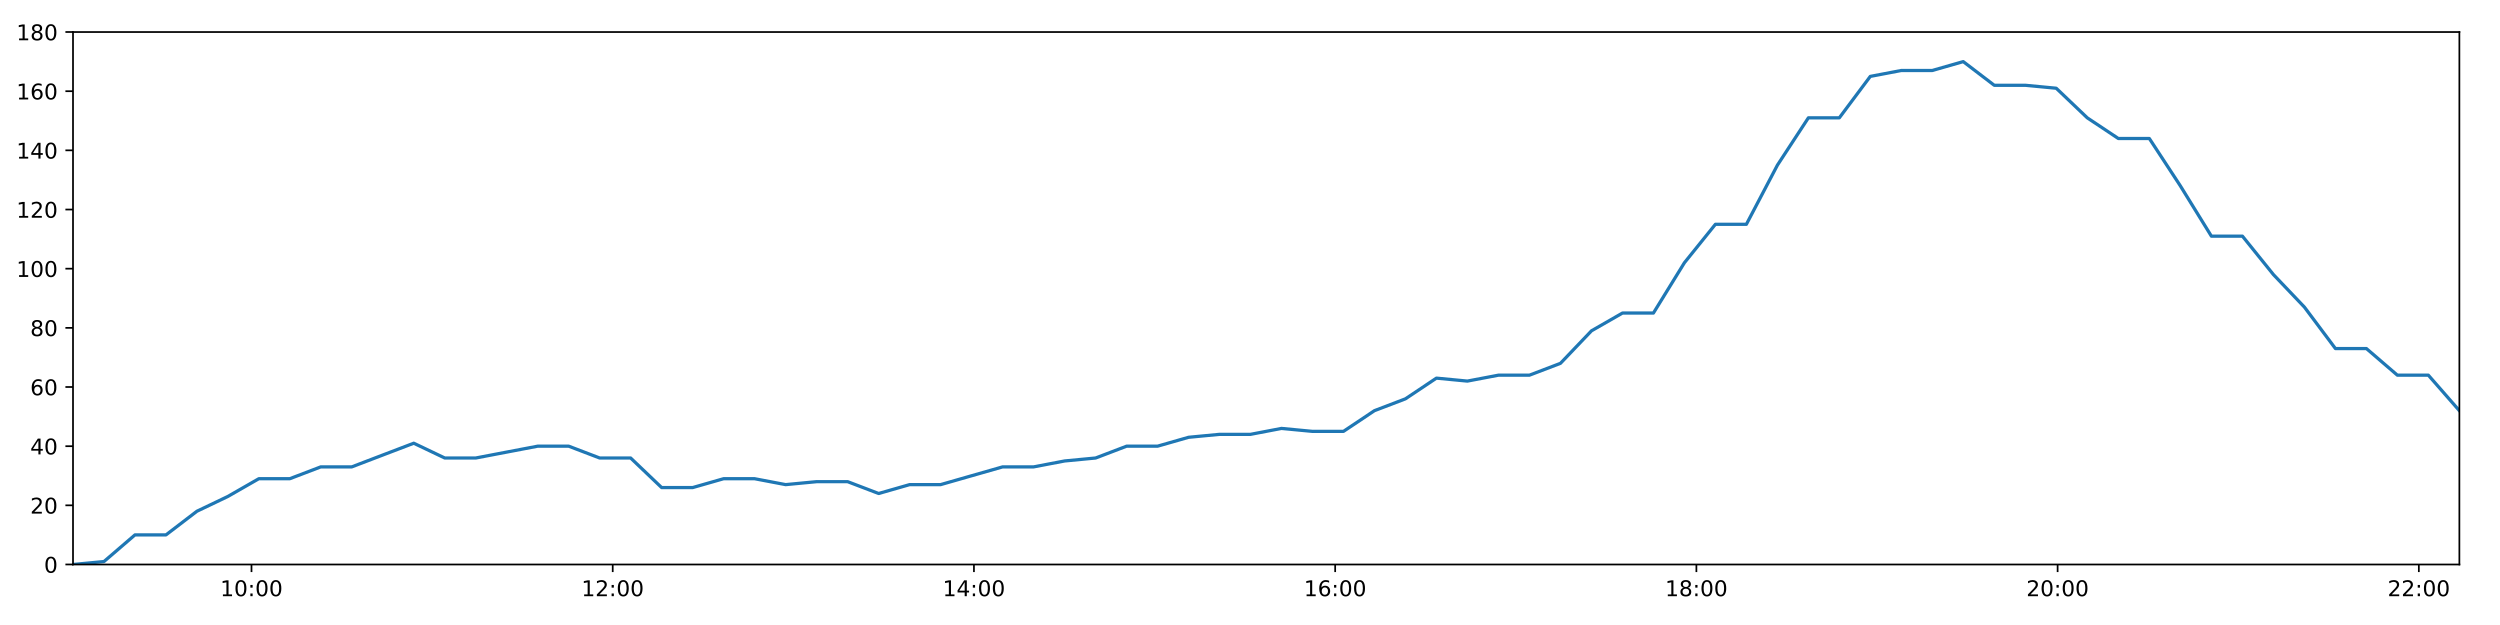
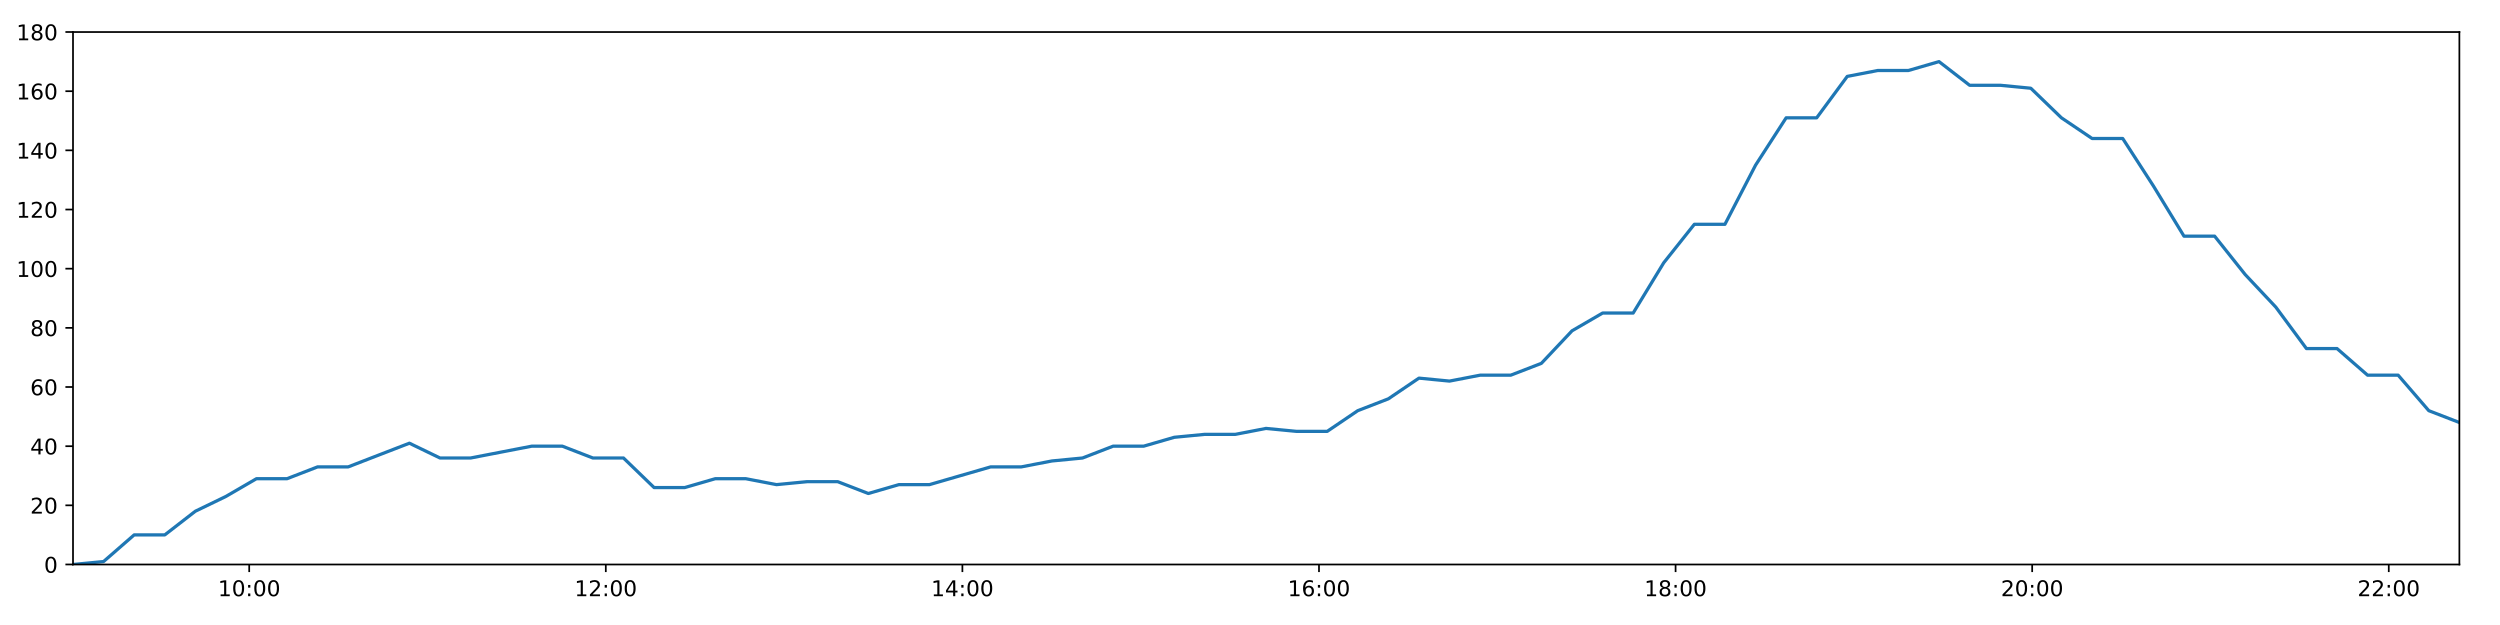
<svg xmlns="http://www.w3.org/2000/svg" xmlns:xlink="http://www.w3.org/1999/xlink" height="288pt" version="1.1" viewBox="0 0 1152 288" width="1152pt">
  <defs>
    <style type="text/css">
*{stroke-linecap:butt;stroke-linejoin:round;}
  </style>
  </defs>
  <g id="figure_1">
    <g id="patch_1">
      <path d="M 0 288  L 1152 288  L 1152 0  L 0 0  z " style="fill:#ffffff;" />
    </g>
    <g id="axes_1">
      <g id="patch_2">
        <path d="M 33.64 260.12  L 1133.28 260.12  L 1133.28 14.76  L 33.64 14.76  z " style="fill:#ffffff;" />
      </g>
      <g id="matplotlib.axis_1">
        <g id="xtick_1">
          <g id="line2d_1">
            <defs>
-               <path d="M 0 0  L 0 3.5  " id="m892785aba5" style="stroke:#000000;stroke-width:0.8;" />
-             </defs>
-             <g>
-               <use style="stroke:#000000;stroke-width:0.8;" x="115.889" xlink:href="#m892785aba5" y="260.12" />
+               <path d="M 0 0  L 0 3.5  " id="m6f1f46037c" style="stroke:#000000;stroke-width:0.8;" />
+             </defs>
+             <g>
+               <use style="stroke:#000000;stroke-width:0.8;" x="114.835" xlink:href="#m6f1f46037c" y="260.12" />
            </g>
          </g>
          <g id="text_1">
            <defs>
              <path d="M 12.406 8.297  L 28.516 8.297  L 28.516 63.922  L 10.984 60.406  L 10.984 69.391  L 28.422 72.906  L 38.281 72.906  L 38.281 8.297  L 54.391 8.297  L 54.391 0  L 12.406 0  z " id="DejaVuSans-49" />
              <path d="M 31.781 66.406  Q 24.172 66.406 20.328 58.906  Q 16.5 51.422 16.5 36.375  Q 16.5 21.391 20.328 13.891  Q 24.172 6.391 31.781 6.391  Q 39.453 6.391 43.281 13.891  Q 47.125 21.391 47.125 36.375  Q 47.125 51.422 43.281 58.906  Q 39.453 66.406 31.781 66.406  z M 31.781 74.219  Q 44.047 74.219 50.516 64.516  Q 56.984 54.828 56.984 36.375  Q 56.984 17.969 50.516 8.266  Q 44.047 -1.422 31.781 -1.422  Q 19.531 -1.422 13.062 8.266  Q 6.594 17.969 6.594 36.375  Q 6.594 54.828 13.062 64.516  Q 19.531 74.219 31.781 74.219  z " id="DejaVuSans-48" />
              <path d="M 11.719 12.406  L 22.016 12.406  L 22.016 0  L 11.719 0  z M 11.719 51.703  L 22.016 51.703  L 22.016 39.312  L 11.719 39.312  z " id="DejaVuSans-58" />
            </defs>
-             <g transform="translate(101.4798 274.7184)scale(0.1 -0.1)">
+             <g transform="translate(100.4254 274.7184)scale(0.1 -0.1)">
              <use xlink:href="#DejaVuSans-49" />
              <use x="63.623" xlink:href="#DejaVuSans-48" />
              <use x="127.246" xlink:href="#DejaVuSans-58" />
              <use x="160.938" xlink:href="#DejaVuSans-48" />
              <use x="224.561" xlink:href="#DejaVuSans-48" />
            </g>
          </g>
        </g>
        <g id="xtick_2">
          <g id="line2d_2">
            <g>
-               <use style="stroke:#000000;stroke-width:0.8;" x="282.341" xlink:href="#m892785aba5" y="260.12" />
+               <use style="stroke:#000000;stroke-width:0.8;" x="279.153" xlink:href="#m6f1f46037c" y="260.12" />
            </g>
          </g>
          <g id="text_2">
            <defs>
              <path d="M 19.188 8.297  L 53.609 8.297  L 53.609 0  L 7.328 0  L 7.328 8.297  Q 12.938 14.109 22.625 23.891  Q 32.328 33.688 34.812 36.531  Q 39.547 41.844 41.422 45.531  Q 43.312 49.219 43.312 52.781  Q 43.312 58.594 39.234 62.25  Q 35.156 65.922 28.609 65.922  Q 23.969 65.922 18.812 64.312  Q 13.672 62.703 7.812 59.422  L 7.812 69.391  Q 13.766 71.781 18.938 73  Q 24.125 74.219 28.422 74.219  Q 39.75 74.219 46.484 68.547  Q 53.219 62.891 53.219 53.422  Q 53.219 48.922 51.531 44.891  Q 49.859 40.875 45.406 35.406  Q 44.188 33.984 37.641 27.219  Q 31.109 20.453 19.188 8.297  z " id="DejaVuSans-50" />
            </defs>
-             <g transform="translate(267.9318 274.7184)scale(0.1 -0.1)">
+             <g transform="translate(264.7437 274.7184)scale(0.1 -0.1)">
              <use xlink:href="#DejaVuSans-49" />
              <use x="63.623" xlink:href="#DejaVuSans-50" />
              <use x="127.246" xlink:href="#DejaVuSans-58" />
              <use x="160.938" xlink:href="#DejaVuSans-48" />
              <use x="224.561" xlink:href="#DejaVuSans-48" />
            </g>
          </g>
        </g>
        <g id="xtick_3">
          <g id="line2d_3">
            <g>
-               <use style="stroke:#000000;stroke-width:0.8;" x="448.793" xlink:href="#m892785aba5" y="260.12" />
+               <use style="stroke:#000000;stroke-width:0.8;" x="443.471" xlink:href="#m6f1f46037c" y="260.12" />
            </g>
          </g>
          <g id="text_3">
            <defs>
              <path d="M 37.797 64.312  L 12.891 25.391  L 37.797 25.391  z M 35.203 72.906  L 47.609 72.906  L 47.609 25.391  L 58.016 25.391  L 58.016 17.188  L 47.609 17.188  L 47.609 0  L 37.797 0  L 37.797 17.188  L 4.891 17.188  L 4.891 26.703  z " id="DejaVuSans-52" />
            </defs>
-             <g transform="translate(434.3838 274.7184)scale(0.1 -0.1)">
+             <g transform="translate(429.0619 274.7184)scale(0.1 -0.1)">
              <use xlink:href="#DejaVuSans-49" />
              <use x="63.623" xlink:href="#DejaVuSans-52" />
              <use x="127.246" xlink:href="#DejaVuSans-58" />
              <use x="160.938" xlink:href="#DejaVuSans-48" />
              <use x="224.561" xlink:href="#DejaVuSans-48" />
            </g>
          </g>
        </g>
        <g id="xtick_4">
          <g id="line2d_4">
            <g>
-               <use style="stroke:#000000;stroke-width:0.8;" x="615.245" xlink:href="#m892785aba5" y="260.12" />
+               <use style="stroke:#000000;stroke-width:0.8;" x="607.79" xlink:href="#m6f1f46037c" y="260.12" />
            </g>
          </g>
          <g id="text_4">
            <defs>
              <path d="M 33.016 40.375  Q 26.375 40.375 22.484 35.828  Q 18.609 31.297 18.609 23.391  Q 18.609 15.531 22.484 10.953  Q 26.375 6.391 33.016 6.391  Q 39.656 6.391 43.531 10.953  Q 47.406 15.531 47.406 23.391  Q 47.406 31.297 43.531 35.828  Q 39.656 40.375 33.016 40.375  z M 52.594 71.297  L 52.594 62.312  Q 48.875 64.062 45.094 64.984  Q 41.312 65.922 37.594 65.922  Q 27.828 65.922 22.672 59.328  Q 17.531 52.734 16.797 39.406  Q 19.672 43.656 24.016 45.922  Q 28.375 48.188 33.594 48.188  Q 44.578 48.188 50.953 41.516  Q 57.328 34.859 57.328 23.391  Q 57.328 12.156 50.688 5.359  Q 44.047 -1.422 33.016 -1.422  Q 20.359 -1.422 13.672 8.266  Q 6.984 17.969 6.984 36.375  Q 6.984 53.656 15.188 63.938  Q 23.391 74.219 37.203 74.219  Q 40.922 74.219 44.703 73.484  Q 48.484 72.75 52.594 71.297  z " id="DejaVuSans-54" />
            </defs>
-             <g transform="translate(600.8358 274.7184)scale(0.1 -0.1)">
+             <g transform="translate(593.3802 274.7184)scale(0.1 -0.1)">
              <use xlink:href="#DejaVuSans-49" />
              <use x="63.623" xlink:href="#DejaVuSans-54" />
              <use x="127.246" xlink:href="#DejaVuSans-58" />
              <use x="160.938" xlink:href="#DejaVuSans-48" />
              <use x="224.561" xlink:href="#DejaVuSans-48" />
            </g>
          </g>
        </g>
        <g id="xtick_5">
          <g id="line2d_5">
            <g>
-               <use style="stroke:#000000;stroke-width:0.8;" x="781.697" xlink:href="#m892785aba5" y="260.12" />
+               <use style="stroke:#000000;stroke-width:0.8;" x="772.108" xlink:href="#m6f1f46037c" y="260.12" />
            </g>
          </g>
          <g id="text_5">
            <defs>
              <path d="M 31.781 34.625  Q 24.75 34.625 20.719 30.859  Q 16.703 27.094 16.703 20.516  Q 16.703 13.922 20.719 10.156  Q 24.75 6.391 31.781 6.391  Q 38.812 6.391 42.859 10.172  Q 46.922 13.969 46.922 20.516  Q 46.922 27.094 42.891 30.859  Q 38.875 34.625 31.781 34.625  z M 21.922 38.812  Q 15.578 40.375 12.031 44.719  Q 8.5 49.078 8.5 55.328  Q 8.5 64.062 14.719 69.141  Q 20.953 74.219 31.781 74.219  Q 42.672 74.219 48.875 69.141  Q 55.078 64.062 55.078 55.328  Q 55.078 49.078 51.531 44.719  Q 48 40.375 41.703 38.812  Q 48.828 37.156 52.797 32.312  Q 56.781 27.484 56.781 20.516  Q 56.781 9.906 50.312 4.234  Q 43.844 -1.422 31.781 -1.422  Q 19.734 -1.422 13.25 4.234  Q 6.781 9.906 6.781 20.516  Q 6.781 27.484 10.781 32.312  Q 14.797 37.156 21.922 38.812  z M 18.312 54.391  Q 18.312 48.734 21.844 45.562  Q 25.391 42.391 31.781 42.391  Q 38.141 42.391 41.719 45.562  Q 45.312 48.734 45.312 54.391  Q 45.312 60.062 41.719 63.234  Q 38.141 66.406 31.781 66.406  Q 25.391 66.406 21.844 63.234  Q 18.312 60.062 18.312 54.391  z " id="DejaVuSans-56" />
            </defs>
-             <g transform="translate(767.2878 274.7184)scale(0.1 -0.1)">
+             <g transform="translate(757.6984 274.7184)scale(0.1 -0.1)">
              <use xlink:href="#DejaVuSans-49" />
              <use x="63.623" xlink:href="#DejaVuSans-56" />
              <use x="127.246" xlink:href="#DejaVuSans-58" />
              <use x="160.938" xlink:href="#DejaVuSans-48" />
              <use x="224.561" xlink:href="#DejaVuSans-48" />
            </g>
          </g>
        </g>
        <g id="xtick_6">
          <g id="line2d_6">
            <g>
-               <use style="stroke:#000000;stroke-width:0.8;" x="948.149" xlink:href="#m892785aba5" y="260.12" />
+               <use style="stroke:#000000;stroke-width:0.8;" x="936.426" xlink:href="#m6f1f46037c" y="260.12" />
            </g>
          </g>
          <g id="text_6">
-             <g transform="translate(933.7398 274.7184)scale(0.1 -0.1)">
+             <g transform="translate(922.0167 274.7184)scale(0.1 -0.1)">
              <use xlink:href="#DejaVuSans-50" />
              <use x="63.623" xlink:href="#DejaVuSans-48" />
              <use x="127.246" xlink:href="#DejaVuSans-58" />
              <use x="160.938" xlink:href="#DejaVuSans-48" />
              <use x="224.561" xlink:href="#DejaVuSans-48" />
            </g>
          </g>
        </g>
        <g id="xtick_7">
          <g id="line2d_7">
            <g>
-               <use style="stroke:#000000;stroke-width:0.8;" x="1114.601" xlink:href="#m892785aba5" y="260.12" />
+               <use style="stroke:#000000;stroke-width:0.8;" x="1100.744" xlink:href="#m6f1f46037c" y="260.12" />
            </g>
          </g>
          <g id="text_7">
-             <g transform="translate(1100.192 274.7184)scale(0.1 -0.1)">
+             <g transform="translate(1086.335 274.7184)scale(0.1 -0.1)">
              <use xlink:href="#DejaVuSans-50" />
              <use x="63.623" xlink:href="#DejaVuSans-50" />
              <use x="127.246" xlink:href="#DejaVuSans-58" />
              <use x="160.938" xlink:href="#DejaVuSans-48" />
              <use x="224.561" xlink:href="#DejaVuSans-48" />
            </g>
          </g>
        </g>
      </g>
      <g id="matplotlib.axis_2">
        <g id="ytick_1">
          <g id="line2d_8">
            <defs>
-               <path d="M 0 0  L -3.5 0  " id="me248e02684" style="stroke:#000000;stroke-width:0.8;" />
-             </defs>
-             <g>
-               <use style="stroke:#000000;stroke-width:0.8;" x="33.64" xlink:href="#me248e02684" y="260.12" />
+               <path d="M 0 0  L -3.5 0  " id="m9650c466e6" style="stroke:#000000;stroke-width:0.8;" />
+             </defs>
+             <g>
+               <use style="stroke:#000000;stroke-width:0.8;" x="33.64" xlink:href="#m9650c466e6" y="260.12" />
            </g>
          </g>
          <g id="text_8">
            <g transform="translate(20.2775 263.9192)scale(0.1 -0.1)">
              <use xlink:href="#DejaVuSans-48" />
            </g>
          </g>
        </g>
        <g id="ytick_2">
          <g id="line2d_9">
            <g>
-               <use style="stroke:#000000;stroke-width:0.8;" x="33.64" xlink:href="#me248e02684" y="232.858" />
+               <use style="stroke:#000000;stroke-width:0.8;" x="33.64" xlink:href="#m9650c466e6" y="232.858" />
            </g>
          </g>
          <g id="text_9">
            <g transform="translate(13.915 236.657)scale(0.1 -0.1)">
              <use xlink:href="#DejaVuSans-50" />
              <use x="63.623" xlink:href="#DejaVuSans-48" />
            </g>
          </g>
        </g>
        <g id="ytick_3">
          <g id="line2d_10">
            <g>
-               <use style="stroke:#000000;stroke-width:0.8;" x="33.64" xlink:href="#me248e02684" y="205.596" />
+               <use style="stroke:#000000;stroke-width:0.8;" x="33.64" xlink:href="#m9650c466e6" y="205.596" />
            </g>
          </g>
          <g id="text_10">
            <g transform="translate(13.915 209.3948)scale(0.1 -0.1)">
              <use xlink:href="#DejaVuSans-52" />
              <use x="63.623" xlink:href="#DejaVuSans-48" />
            </g>
          </g>
        </g>
        <g id="ytick_4">
          <g id="line2d_11">
            <g>
-               <use style="stroke:#000000;stroke-width:0.8;" x="33.64" xlink:href="#me248e02684" y="178.333" />
+               <use style="stroke:#000000;stroke-width:0.8;" x="33.64" xlink:href="#m9650c466e6" y="178.333" />
            </g>
          </g>
          <g id="text_11">
            <g transform="translate(13.915 182.1326)scale(0.1 -0.1)">
              <use xlink:href="#DejaVuSans-54" />
              <use x="63.623" xlink:href="#DejaVuSans-48" />
            </g>
          </g>
        </g>
        <g id="ytick_5">
          <g id="line2d_12">
            <g>
-               <use style="stroke:#000000;stroke-width:0.8;" x="33.64" xlink:href="#me248e02684" y="151.071" />
+               <use style="stroke:#000000;stroke-width:0.8;" x="33.64" xlink:href="#m9650c466e6" y="151.071" />
            </g>
          </g>
          <g id="text_12">
            <g transform="translate(13.915 154.8703)scale(0.1 -0.1)">
              <use xlink:href="#DejaVuSans-56" />
              <use x="63.623" xlink:href="#DejaVuSans-48" />
            </g>
          </g>
        </g>
        <g id="ytick_6">
          <g id="line2d_13">
            <g>
-               <use style="stroke:#000000;stroke-width:0.8;" x="33.64" xlink:href="#me248e02684" y="123.809" />
+               <use style="stroke:#000000;stroke-width:0.8;" x="33.64" xlink:href="#m9650c466e6" y="123.809" />
            </g>
          </g>
          <g id="text_13">
            <g transform="translate(7.5525 127.6081)scale(0.1 -0.1)">
              <use xlink:href="#DejaVuSans-49" />
              <use x="63.623" xlink:href="#DejaVuSans-48" />
              <use x="127.246" xlink:href="#DejaVuSans-48" />
            </g>
          </g>
        </g>
        <g id="ytick_7">
          <g id="line2d_14">
            <g>
-               <use style="stroke:#000000;stroke-width:0.8;" x="33.64" xlink:href="#me248e02684" y="96.547" />
+               <use style="stroke:#000000;stroke-width:0.8;" x="33.64" xlink:href="#m9650c466e6" y="96.547" />
            </g>
          </g>
          <g id="text_14">
            <g transform="translate(7.5525 100.3459)scale(0.1 -0.1)">
              <use xlink:href="#DejaVuSans-49" />
              <use x="63.623" xlink:href="#DejaVuSans-50" />
              <use x="127.246" xlink:href="#DejaVuSans-48" />
            </g>
          </g>
        </g>
        <g id="ytick_8">
          <g id="line2d_15">
            <g>
-               <use style="stroke:#000000;stroke-width:0.8;" x="33.64" xlink:href="#me248e02684" y="69.284" />
+               <use style="stroke:#000000;stroke-width:0.8;" x="33.64" xlink:href="#m9650c466e6" y="69.284" />
            </g>
          </g>
          <g id="text_15">
            <g transform="translate(7.5525 73.08366)scale(0.1 -0.1)">
              <use xlink:href="#DejaVuSans-49" />
              <use x="63.623" xlink:href="#DejaVuSans-52" />
              <use x="127.246" xlink:href="#DejaVuSans-48" />
            </g>
          </g>
        </g>
        <g id="ytick_9">
          <g id="line2d_16">
            <g>
-               <use style="stroke:#000000;stroke-width:0.8;" x="33.64" xlink:href="#me248e02684" y="42.022" />
+               <use style="stroke:#000000;stroke-width:0.8;" x="33.64" xlink:href="#m9650c466e6" y="42.022" />
            </g>
          </g>
          <g id="text_16">
            <g transform="translate(7.5525 45.82144)scale(0.1 -0.1)">
              <use xlink:href="#DejaVuSans-49" />
              <use x="63.623" xlink:href="#DejaVuSans-54" />
              <use x="127.246" xlink:href="#DejaVuSans-48" />
            </g>
          </g>
        </g>
        <g id="ytick_10">
          <g id="line2d_17">
            <g>
-               <use style="stroke:#000000;stroke-width:0.8;" x="33.64" xlink:href="#me248e02684" y="14.76" />
+               <use style="stroke:#000000;stroke-width:0.8;" x="33.64" xlink:href="#m9650c466e6" y="14.76" />
            </g>
          </g>
          <g id="text_17">
            <g transform="translate(7.5525 18.55922)scale(0.1 -0.1)">
              <use xlink:href="#DejaVuSans-49" />
              <use x="63.623" xlink:href="#DejaVuSans-56" />
              <use x="127.246" xlink:href="#DejaVuSans-48" />
            </g>
          </g>
        </g>
      </g>
      <g id="line2d_18">
-         <path clip-path="url(#p0459d7566f)" d="M 33.64 260.12  L 47.908 258.757  L 62.176 246.489  L 76.467 246.489  L 90.727 235.584  L 104.993 228.768  L 119.267 220.59  L 133.531 220.59  L 147.809 215.137  L 162.099 215.137  L 176.361 209.685  L 190.659 204.232  L 204.951 211.048  L 219.227 211.048  L 233.491 208.322  L 247.78 205.596  L 262.05 205.596  L 276.325 211.048  L 290.6 211.048  L 304.893 224.679  L 319.161 224.679  L 333.435 220.59  L 347.705 220.59  L 362.028 223.316  L 376.297 221.953  L 390.595 221.953  L 404.882 227.405  L 419.155 223.316  L 433.429 223.316  L 447.712 219.227  L 462.012 215.137  L 476.299 215.137  L 490.59 212.411  L 504.868 211.048  L 519.145 205.596  L 533.415 205.596  L 547.697 201.506  L 561.969 200.143  L 576.24 200.143  L 590.515 197.417  L 604.792 198.78  L 619.069 198.78  L 633.342 189.238  L 647.615 183.786  L 661.897 174.244  L 676.159 175.607  L 690.485 172.881  L 704.764 172.881  L 719.049 167.428  L 733.364 152.434  L 747.63 144.256  L 761.894 144.256  L 776.169 121.083  L 790.45 103.362  L 804.73 103.362  L 819.032 76.1  L 833.304 54.29  L 847.562 54.29  L 861.826 35.207  L 876.131 32.48  L 890.395 32.48  L 904.661 28.391  L 918.951 39.296  L 933.249 39.296  L 947.509 40.659  L 961.803 54.29  L 976.139 63.832  L 990.419 63.832  L 1004.701 85.642  L 1019.005 108.815  L 1033.31 108.815  L 1047.6 126.535  L 1061.882 141.529  L 1076.16 160.613  L 1090.439 160.613  L 1104.708 172.881  L 1118.984 172.881  L 1133.28 189.238  " style="fill:none;stroke:#1f77b4;stroke-linecap:square;stroke-width:1.5;" />
+         <path clip-path="url(#pefae0eb055)" d="M 33.64 260.12  L 47.725 258.757  L 61.81 246.489  L 75.918 246.489  L 89.995 235.584  L 104.078 228.768  L 118.169 220.59  L 132.251 220.59  L 146.345 215.137  L 160.452 215.137  L 174.532 209.685  L 188.647 204.232  L 202.755 211.048  L 216.848 211.048  L 230.929 208.322  L 245.034 205.596  L 259.122 205.596  L 273.214 211.048  L 287.306 211.048  L 301.416 224.679  L 315.501 224.679  L 329.592 220.59  L 343.679 220.59  L 357.818 223.316  L 371.905 221.953  L 386.02 221.953  L 400.123 227.405  L 414.213 223.316  L 428.304 223.316  L 442.404 219.227  L 456.52 215.137  L 470.625 215.137  L 484.733 212.411  L 498.828 211.048  L 512.921 205.596  L 527.008 205.596  L 541.108 201.506  L 555.196 200.143  L 569.285 200.143  L 583.377 197.417  L 597.471 198.78  L 611.564 198.78  L 625.655 189.238  L 639.745 183.786  L 653.844 174.244  L 667.922 175.607  L 682.064 172.881  L 696.161 172.881  L 710.263 167.428  L 724.395 152.434  L 738.477 144.256  L 752.558 144.256  L 766.65 121.083  L 780.748 103.362  L 794.845 103.362  L 808.964 76.1  L 823.053 54.29  L 837.128 54.29  L 851.209 35.207  L 865.331 32.48  L 879.412 32.48  L 893.496 28.391  L 907.602 39.296  L 921.717 39.296  L 935.794 40.659  L 949.905 54.29  L 964.057 63.832  L 978.154 63.832  L 992.253 85.642  L 1006.374 108.815  L 1020.495 108.815  L 1034.602 126.535  L 1048.7 141.529  L 1062.796 160.613  L 1076.892 160.613  L 1090.978 172.881  L 1105.071 172.881  L 1119.184 189.238  L 1133.28 194.691  " style="fill:none;stroke:#1f77b4;stroke-linecap:square;stroke-width:1.5;" />
      </g>
      <g id="patch_3">
        <path d="M 33.64 260.12  L 33.64 14.76  " style="fill:none;stroke:#000000;stroke-linecap:square;stroke-linejoin:miter;stroke-width:0.8;" />
      </g>
      <g id="patch_4">
        <path d="M 1133.28 260.12  L 1133.28 14.76  " style="fill:none;stroke:#000000;stroke-linecap:square;stroke-linejoin:miter;stroke-width:0.8;" />
      </g>
      <g id="patch_5">
        <path d="M 33.64 260.12  L 1133.28 260.12  " style="fill:none;stroke:#000000;stroke-linecap:square;stroke-linejoin:miter;stroke-width:0.8;" />
      </g>
      <g id="patch_6">
        <path d="M 33.64 14.76  L 1133.28 14.76  " style="fill:none;stroke:#000000;stroke-linecap:square;stroke-linejoin:miter;stroke-width:0.8;" />
      </g>
    </g>
  </g>
  <defs>
-     <clipPath id="p0459d7566f">
+     <clipPath id="pefae0eb055">
      <rect height="245.36" width="1099.64" x="33.64" y="14.76" />
    </clipPath>
  </defs>
</svg>
